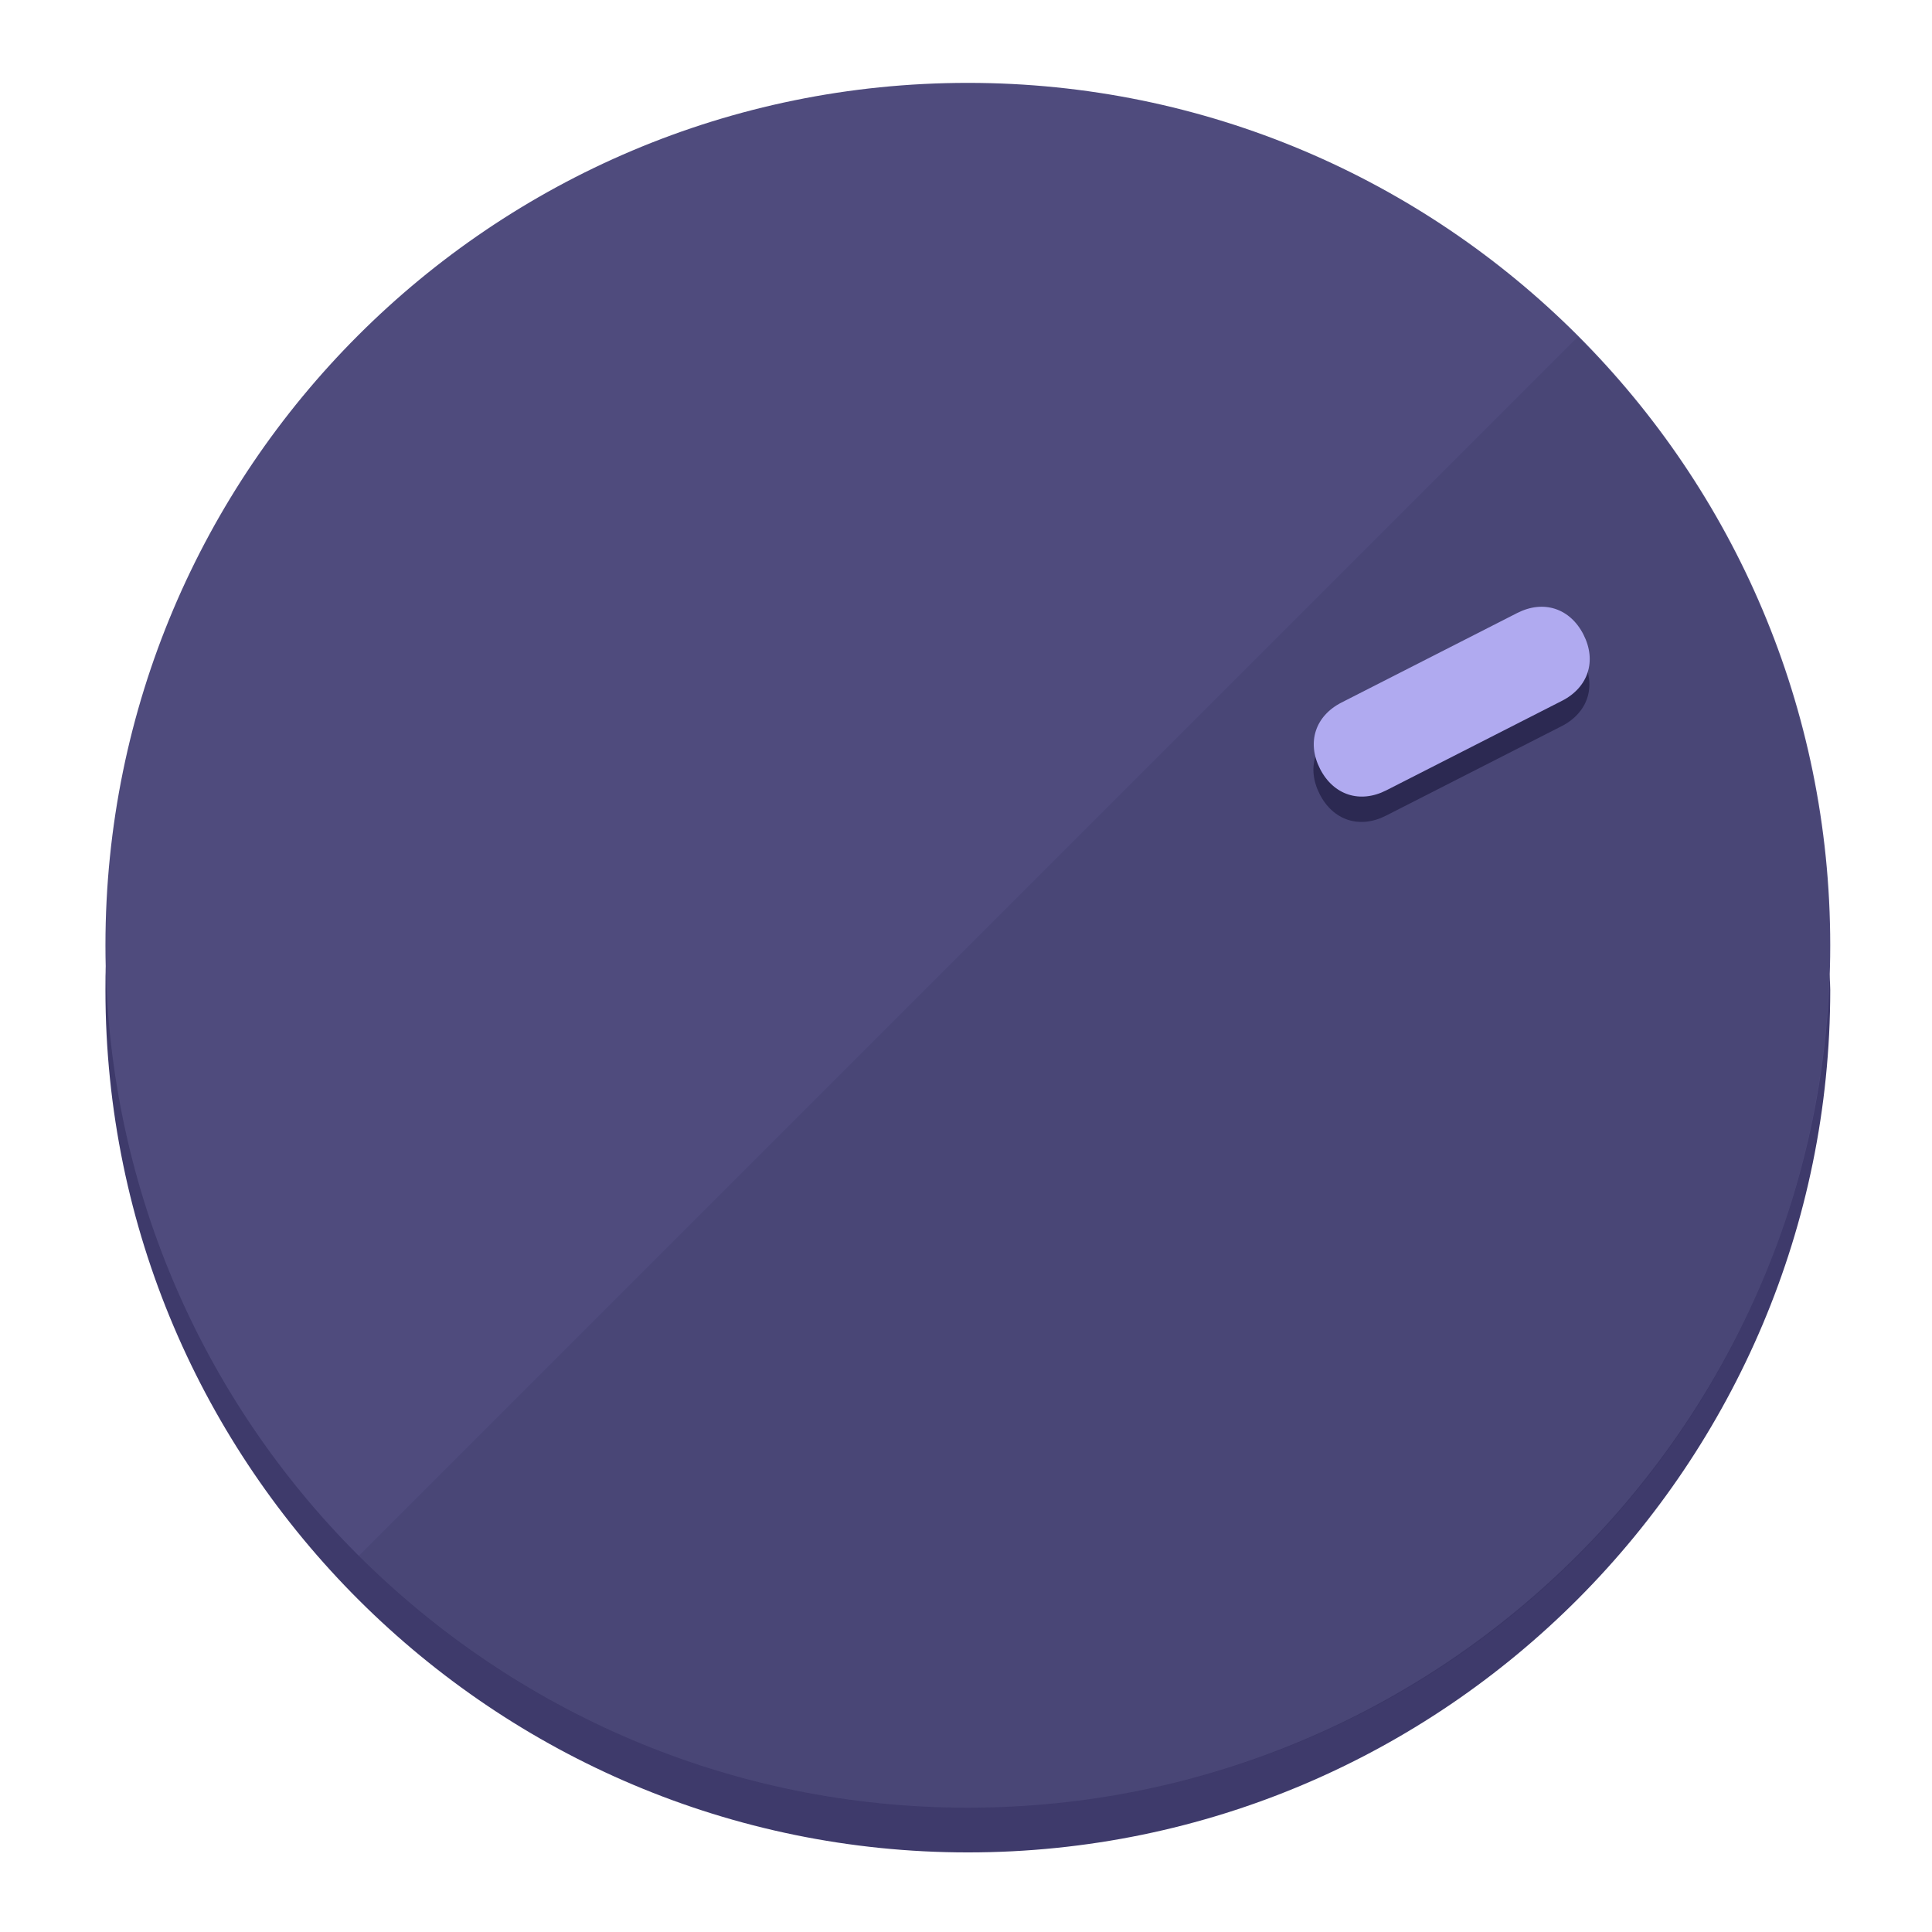
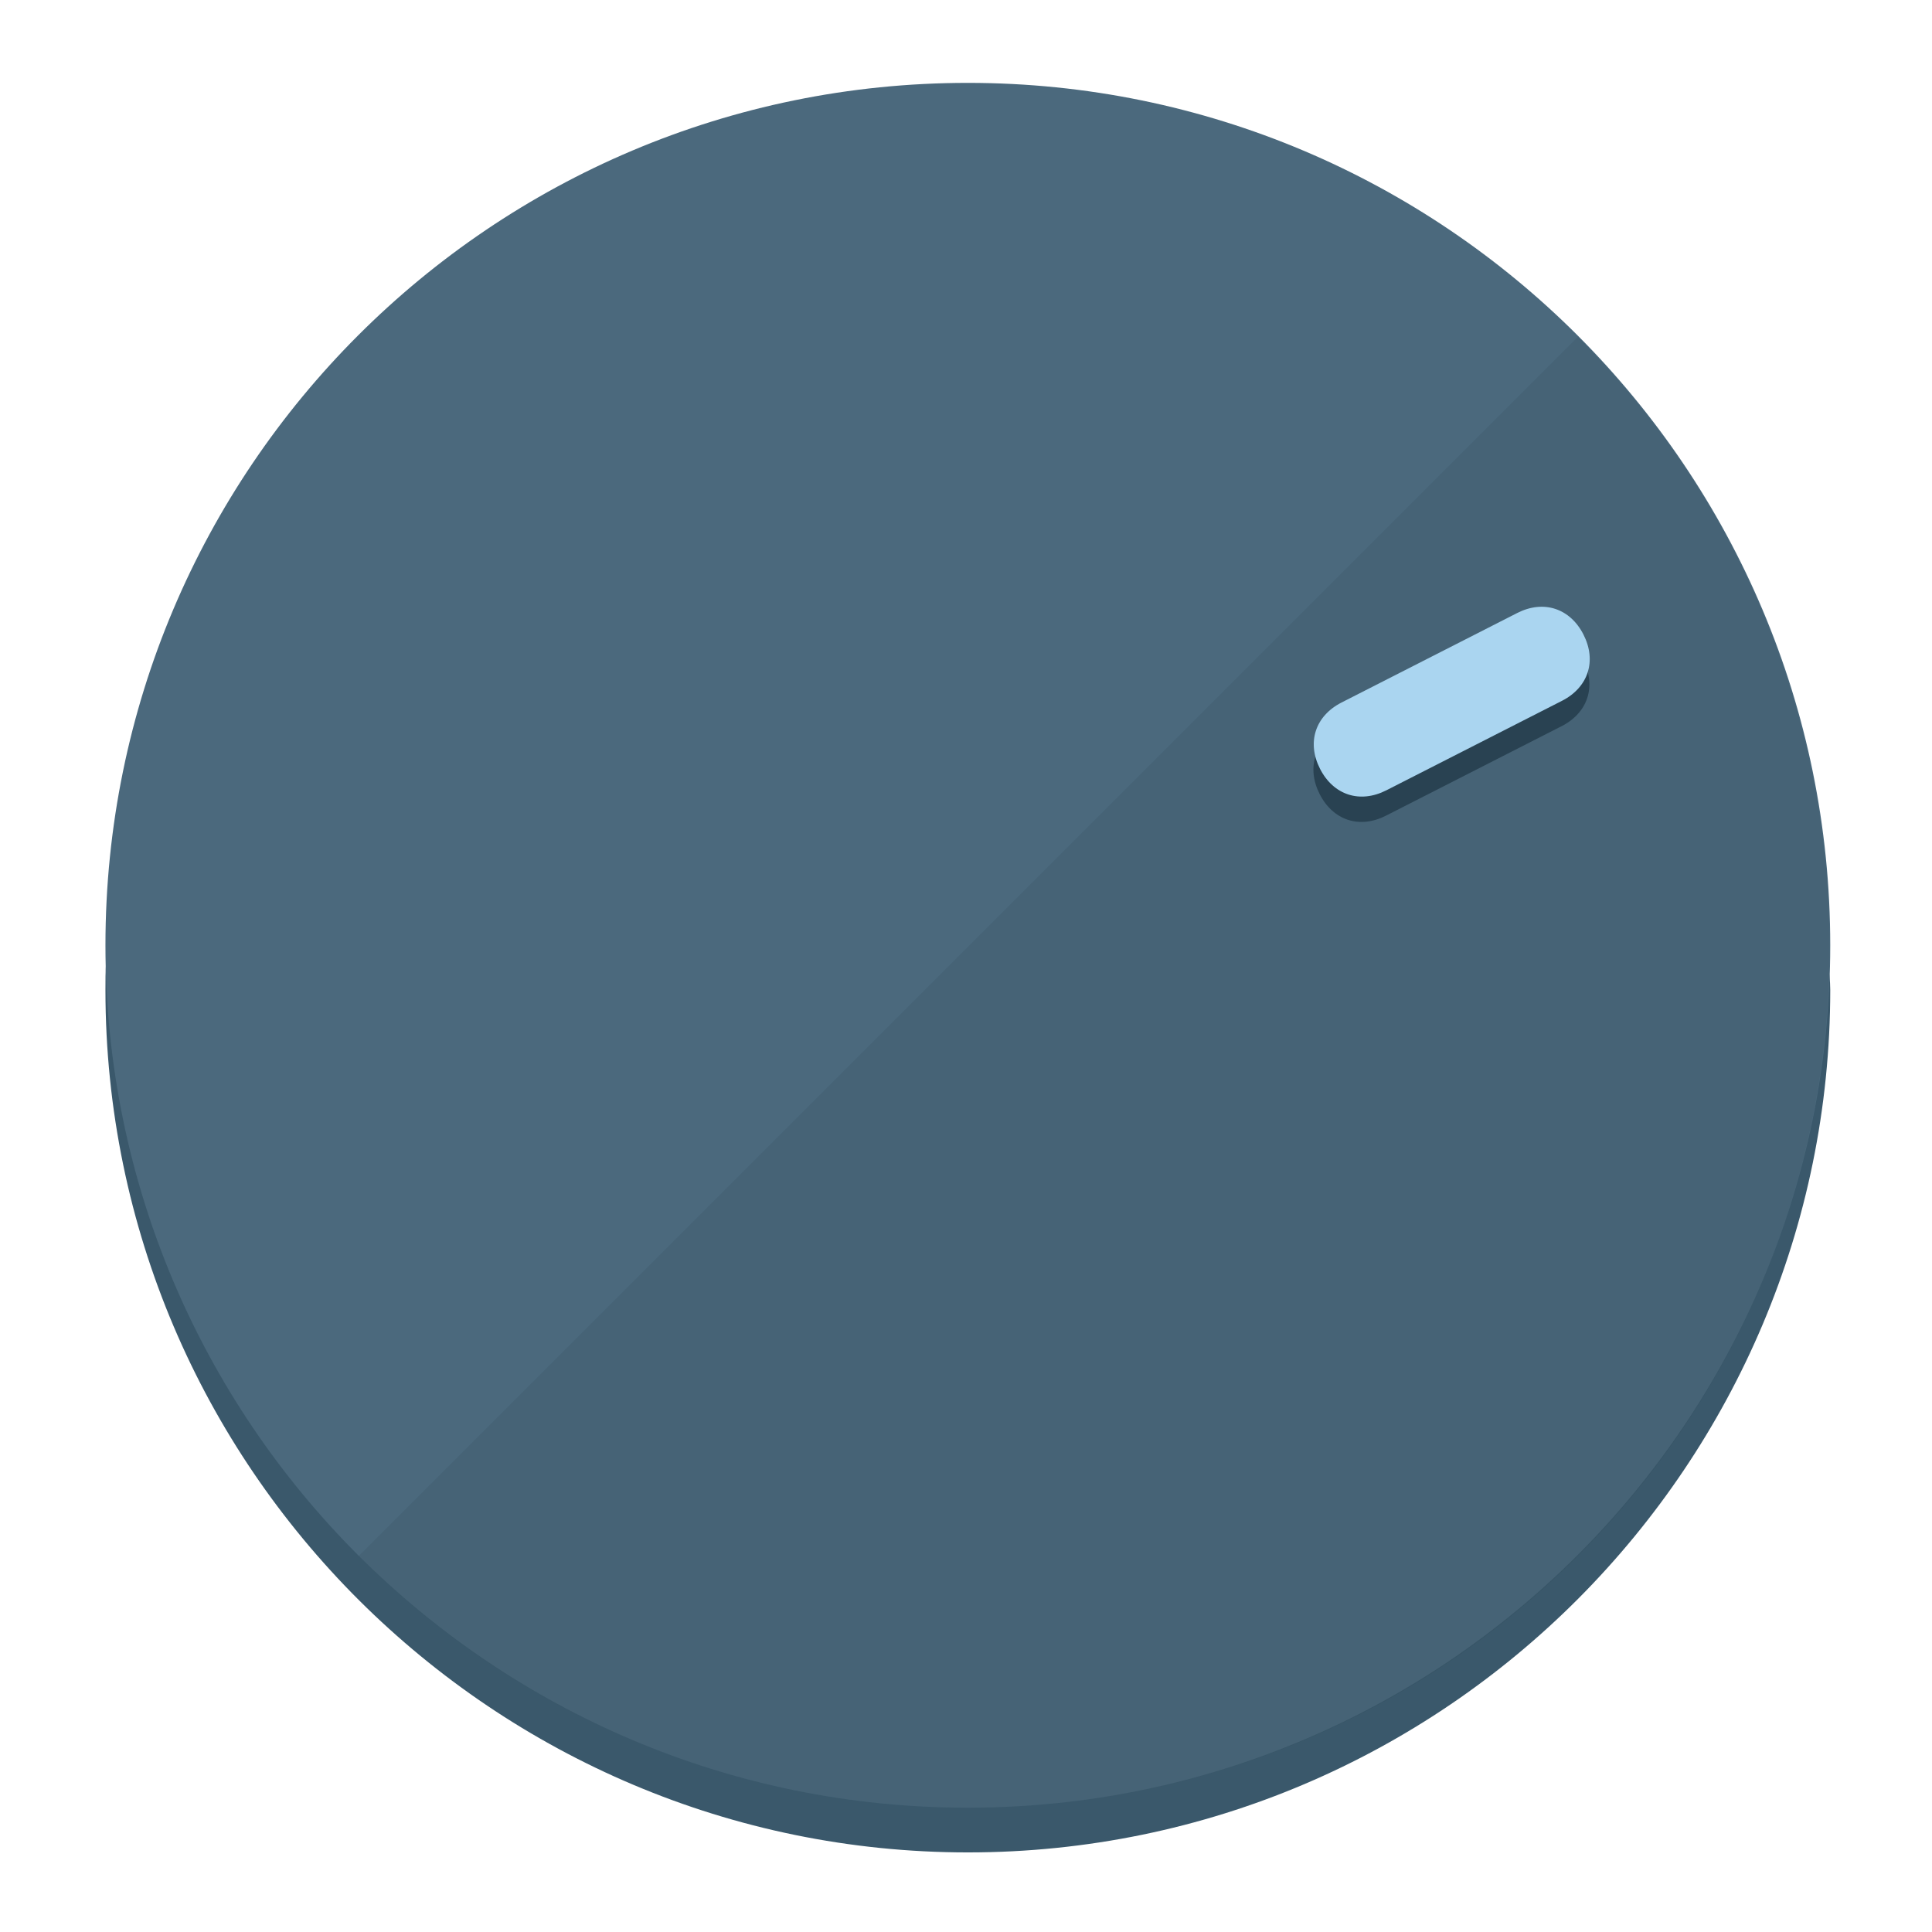
<svg xmlns="http://www.w3.org/2000/svg" height="120px" width="120px" version="1.1" id="Layer_1" viewBox="0 0 496.8 496.8" xml:space="preserve">
  <defs id="defs23" />
  <g id="g3158">
-     <path style="display:inline;fill:#3E3A6B;fill-opacity:1;stroke-width:1.584" d="m 248.875,445.92 c 116.582,0 212.89,-91.238 220.493,-205.286 0,5.069 1.267,8.87 1.267,13.939 0,121.651 -98.842,221.76 -221.76,221.76 -121.651,0 -221.76,-98.842 -221.76,-221.76 0,-5.069 0,-8.87 1.267,-13.939 7.603,114.048 103.91,205.286 220.493,205.286 z" id="path8" />
-     <circle style="display:inline;fill:#4F4B7D;fill-opacity:1;stroke-width:1.584" cx="248.875" cy="243.071" r="221.76" id="circle12" />
-     <path style="display:inline;fill:#2C2952;fill-opacity:0.154;stroke-width:1.587" d="m 405.744,86.606 c 86.308,86.308 86.308,227.193 0,313.5 -86.308,86.308 -227.193,86.308 -313.5,0" id="path14" />
+     <path style="display:inline;fill:#3A586B;fill-opacity:1;stroke-width:1.584" d="m 248.875,445.92 c 116.582,0 212.89,-91.238 220.493,-205.286 0,5.069 1.267,8.87 1.267,13.939 0,121.651 -98.842,221.76 -221.76,221.76 -121.651,0 -221.76,-98.842 -221.76,-221.76 0,-5.069 0,-8.87 1.267,-13.939 7.603,114.048 103.91,205.286 220.493,205.286 z" id="path8" />
+     <circle style="display:inline;fill:#4B697D;fill-opacity:1;stroke-width:1.584" cx="248.875" cy="243.071" r="221.76" id="circle12" />
+     <path style="display:inline;fill:#294252;fill-opacity:0.154;stroke-width:1.587" d="m 405.744,86.606 c 86.308,86.308 86.308,227.193 0,313.5 -86.308,86.308 -227.193,86.308 -313.5,0" id="path14" />
  </g>
  <g id="g3198">
    <circle style="display:none;fill:#000000;fill-opacity:0;stroke-width:1.584" cx="329.835" cy="-110.802" r="221.76" id="circle12-3" transform="rotate(63)" />
-     <path style="display:inline;fill:#2C2952;fill-opacity:1;stroke-width:1.584" d="m 356.39,209.744 c -6.774,3.452 -13.592,1.237 -17.044,-5.538 v 0 c -3.452,-6.774 -1.237,-13.592 5.538,-17.044 l 45.163,-23.012 c 6.775,-3.452 13.592,-1.237 17.044,5.538 v 0 c 3.452,6.774 1.237,13.592 -5.538,17.044 z" id="path3789" />
-     <path style="display:inline;fill:#B0AAF0;stroke-width:1.584" d="m 356.478,203.228 c -6.774,3.452 -13.592,1.237 -17.044,-5.538 v 0 c -3.452,-6.774 -1.237,-13.592 5.538,-17.044 l 45.163,-23.012 c 6.774,-3.452 13.592,-1.237 17.044,5.538 v 0 c 3.452,6.775 1.237,13.592 -5.538,17.044 z" id="path915" />
+     <path style="display:inline;fill:#294252;fill-opacity:1;stroke-width:1.584" d="m 356.39,209.744 c -6.774,3.452 -13.592,1.237 -17.044,-5.538 v 0 c -3.452,-6.774 -1.237,-13.592 5.538,-17.044 l 45.163,-23.012 c 6.775,-3.452 13.592,-1.237 17.044,5.538 v 0 c 3.452,6.774 1.237,13.592 -5.538,17.044 z" id="path3789" />
+     <path style="display:inline;fill:#AAD5F0;stroke-width:1.584" d="m 356.478,203.228 c -6.774,3.452 -13.592,1.237 -17.044,-5.538 v 0 c -3.452,-6.774 -1.237,-13.592 5.538,-17.044 l 45.163,-23.012 c 6.774,-3.452 13.592,-1.237 17.044,5.538 v 0 c 3.452,6.775 1.237,13.592 -5.538,17.044 z" id="path915" />
  </g>
</svg>
